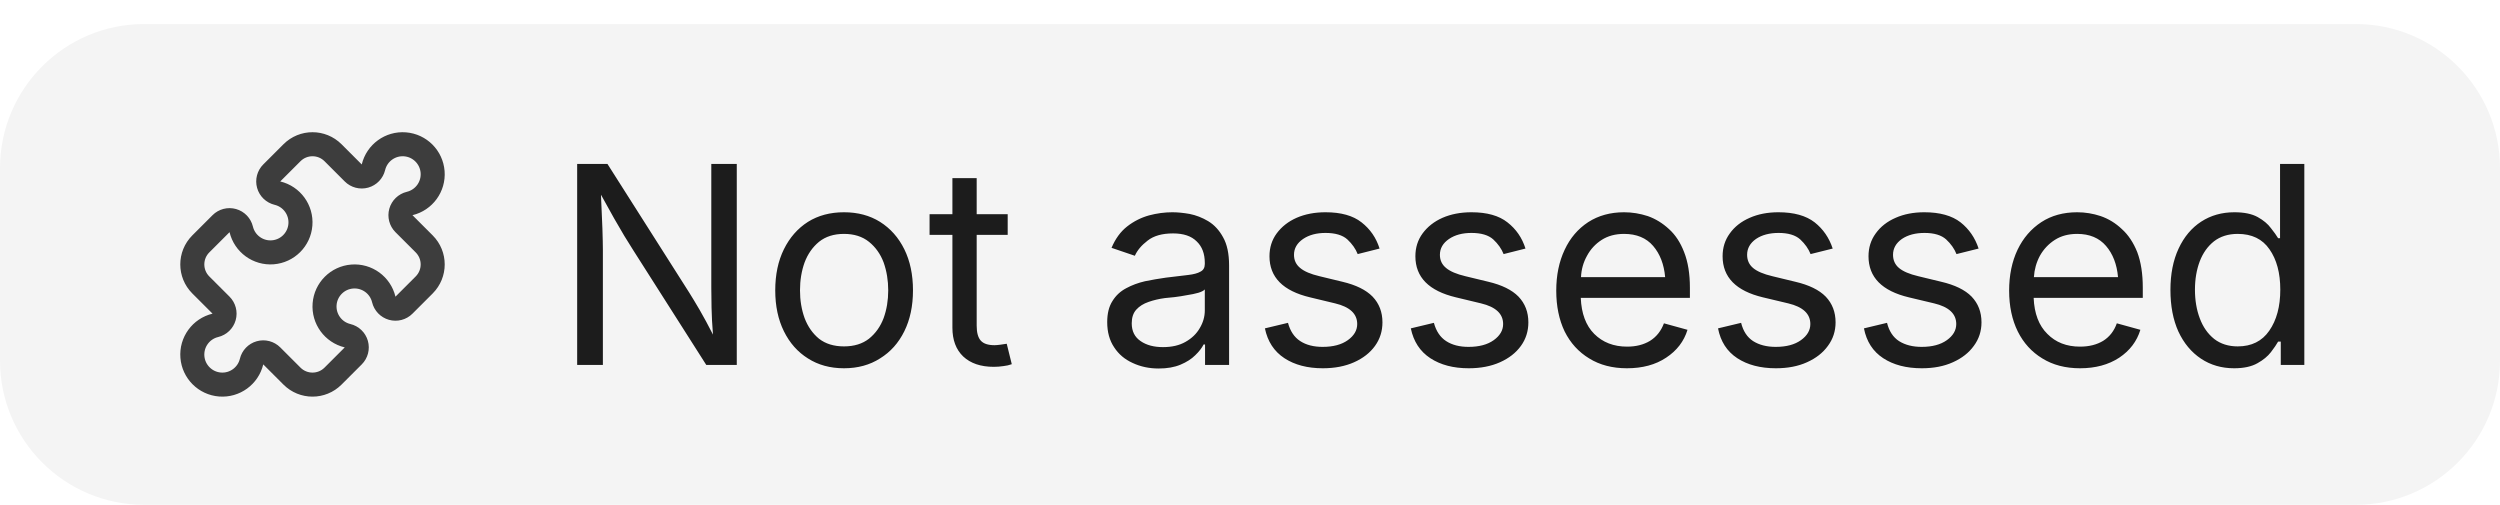
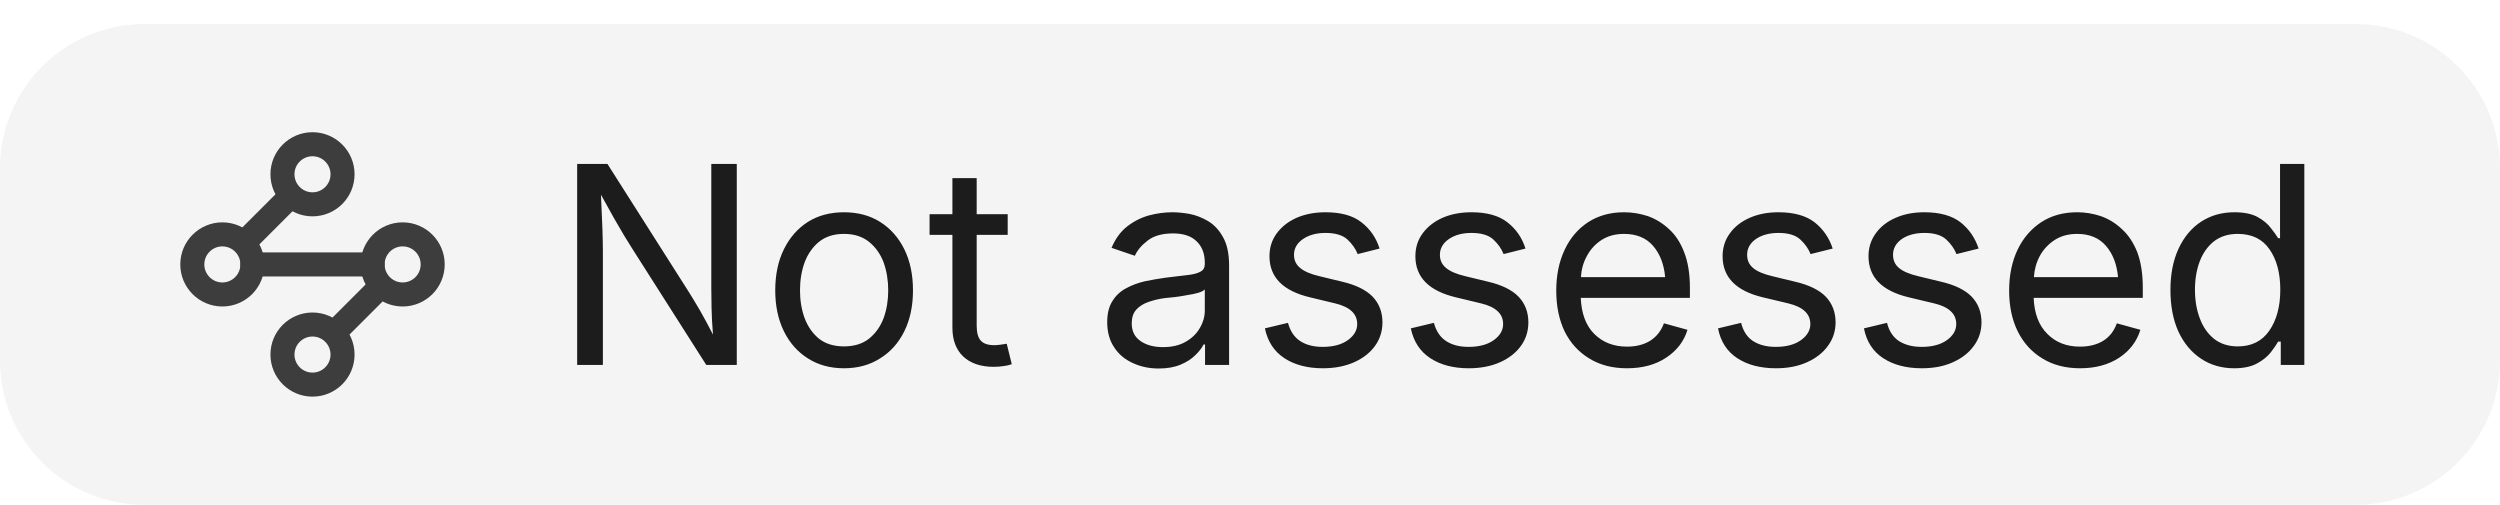
<svg xmlns="http://www.w3.org/2000/svg" width="104" height="21" viewBox="0 0 104 21">
  <g transform="translate(0 1)">
    <style>.f{fill:#f4f4f4}.t{fill:#1c1c1c}.d{fill:#c3c3c3}.i{stroke:#3d3d3d}.b{fill:#3d3d3d}@media (prefers-color-scheme:dark){.f{fill:#3d3d3d}.t{fill:#f4f4f4}.d{fill:#7d7d7d}.i{stroke:#dfdfdf}.b{fill:#dfdfdf}}</style>
    <rect width="104" height="20" rx="6" class="f" />
    <g transform="translate(7 4) scale(0.5)" fill="none" class="i" stroke-width="2" stroke-linecap="round" stroke-linejoin="round">
-       <path d="M15.39 4.39a1 1 0 0 0 1.68-.474 2.5 2.5 0 1 1 3.014 3.015 1 1 0 0 0-.474 1.68l1.683 1.682a2.414 2.414 0 0 1 0 3.414L19.61 15.39a1 1 0 0 1-1.68-.474 2.5 2.5 0 1 0-3.014 3.015 1 1 0 0 1 .474 1.68l-1.683 1.682a2.414 2.414 0 0 1-3.414 0L8.61 19.61a1 1 0 0 0-1.68.474 2.5 2.5 0 1 1-3.014-3.015 1 1 0 0 0 .474-1.68l-1.683-1.682a2.414 2.414 0 0 1 0-3.414L4.39 8.61a1 1 0 0 1 1.68.474 2.5 2.5 0 1 0 3.014-3.015 1 1 0 0 1-.474-1.68l1.683-1.682a2.414 2.414 0 0 1 3.414 0z" />
+       <circle cx="12" cy="4.5" r="2.5" />
+       <path d="m10.2 6.3-3.9 3.9" />
+       <circle cx="4.5" cy="12" r="2.5" />
+       <path d="M7 12h10" />
+       <circle cx="19.5" cy="12" r="2.5" />
+       <path d="m13.8 17.7 3.9-3.9" />
+       <circle cx="12" cy="19.5" r="2.5" />
    </g>
    <path d="M24.01 14.18V5.82H25.27L28.67 11.17Q28.84 11.44 29.11 11.9Q29.37 12.35 29.66 12.92Q29.61 12.31 29.6 11.8Q29.59 11.29 29.59 10.95V5.82H30.65V14.18H29.38L26.35 9.42Q26.16 9.12 25.97 8.81Q25.79 8.5 25.55 8.09Q25.32 7.68 25 7.1Q25.03 7.9 25.06 8.5Q25.08 9.11 25.08 9.41V14.18ZM35.11 14.32Q34.25 14.32 33.61 13.91Q32.97 13.51 32.61 12.78Q32.25 12.05 32.25 11.08Q32.25 10.1 32.61 9.37Q32.97 8.64 33.61 8.23Q34.25 7.83 35.11 7.83Q35.97 7.83 36.61 8.23Q37.26 8.64 37.62 9.37Q37.98 10.1 37.98 11.08Q37.98 12.05 37.62 12.78Q37.26 13.51 36.61 13.91Q35.97 14.32 35.11 14.32ZM35.11 13.41Q35.74 13.41 36.15 13.09Q36.56 12.76 36.76 12.23Q36.95 11.7 36.95 11.08Q36.95 10.46 36.76 9.92Q36.56 9.39 36.15 9.06Q35.74 8.73 35.11 8.73Q34.48 8.73 34.07 9.06Q33.67 9.39 33.47 9.92Q33.28 10.45 33.28 11.08Q33.28 11.7 33.47 12.23Q33.67 12.76 34.07 13.09Q34.48 13.41 35.11 13.41ZM41.92 7.91V8.77H40.63V12.55Q40.63 12.98 40.8 13.17Q40.97 13.36 41.37 13.36Q41.46 13.36 41.61 13.34Q41.76 13.32 41.88 13.3L42.09 14.15Q41.93 14.21 41.74 14.23Q41.54 14.26 41.34 14.26Q40.53 14.26 40.07 13.83Q39.62 13.4 39.62 12.63V8.77H38.67V7.91H39.62V6.41H40.63V7.91ZM48.2 14.33Q47.61 14.33 47.12 14.1Q46.63 13.88 46.35 13.45Q46.06 13.02 46.06 12.4Q46.06 11.86 46.28 11.52Q46.49 11.18 46.85 10.99Q47.2 10.8 47.63 10.7Q48.07 10.61 48.5 10.55Q49.07 10.48 49.42 10.44Q49.77 10.4 49.94 10.3Q50.12 10.21 50.12 9.98V9.94Q50.12 9.36 49.78 9.04Q49.45 8.71 48.8 8.71Q48.12 8.71 47.74 9.01Q47.36 9.3 47.21 9.64L46.24 9.31Q46.48 8.74 46.89 8.42Q47.3 8.1 47.8 7.96Q48.29 7.83 48.77 7.83Q49.09 7.83 49.49 7.9Q49.89 7.98 50.26 8.2Q50.64 8.43 50.88 8.87Q51.13 9.31 51.13 10.04V14.18H50.13V13.33H50.07Q49.96 13.55 49.72 13.78Q49.49 14.01 49.11 14.17Q48.73 14.33 48.2 14.33ZM48.38 13.44Q48.94 13.44 49.32 13.22Q49.71 13 49.91 12.65Q50.12 12.3 50.12 11.91V11.04Q50.05 11.12 49.85 11.18Q49.64 11.24 49.37 11.28Q49.11 11.33 48.86 11.36Q48.61 11.39 48.46 11.4Q48.09 11.45 47.78 11.56Q47.46 11.67 47.27 11.88Q47.08 12.09 47.08 12.45Q47.08 12.94 47.45 13.19Q47.81 13.44 48.38 13.44ZM55.03 14.32Q54.07 14.32 53.43 13.9Q52.79 13.48 52.62 12.66L53.58 12.43Q53.72 12.95 54.09 13.19Q54.46 13.43 55.02 13.43Q55.68 13.43 56.07 13.15Q56.46 12.87 56.46 12.48Q56.46 11.84 55.54 11.62L54.5 11.37Q52.81 10.97 52.81 9.66Q52.81 9.12 53.11 8.71Q53.42 8.29 53.94 8.06Q54.47 7.83 55.14 7.83Q56.11 7.83 56.64 8.25Q57.18 8.67 57.39 9.34L56.48 9.57Q56.35 9.24 56.05 8.96Q55.75 8.69 55.14 8.69Q54.58 8.69 54.21 8.94Q53.83 9.2 53.83 9.6Q53.83 9.94 54.09 10.15Q54.34 10.36 54.89 10.49L55.84 10.72Q56.69 10.92 57.1 11.34Q57.51 11.77 57.51 12.41Q57.51 12.96 57.2 13.39Q56.89 13.82 56.33 14.07Q55.77 14.32 55.03 14.32ZM61.1 14.32Q60.14 14.32 59.5 13.9Q58.86 13.48 58.69 12.66L59.65 12.43Q59.79 12.95 60.16 13.19Q60.53 13.43 61.09 13.43Q61.75 13.43 62.14 13.15Q62.53 12.87 62.53 12.48Q62.53 11.84 61.61 11.62L60.57 11.37Q58.88 10.97 58.88 9.66Q58.88 9.12 59.18 8.71Q59.49 8.29 60.01 8.06Q60.54 7.83 61.21 7.83Q62.18 7.83 62.71 8.25Q63.25 8.67 63.46 9.34L62.55 9.57Q62.42 9.24 62.12 8.96Q61.82 8.69 61.21 8.69Q60.65 8.69 60.28 8.94Q59.9 9.2 59.9 9.6Q59.9 9.94 60.16 10.15Q60.41 10.36 60.96 10.49L61.91 10.72Q62.76 10.92 63.17 11.34Q63.58 11.77 63.58 12.41Q63.58 12.96 63.27 13.39Q62.96 13.82 62.4 14.07Q61.84 14.32 61.1 14.32ZM67.68 14.32Q66.77 14.32 66.11 13.91Q65.45 13.51 65.09 12.79Q64.74 12.06 64.74 11.09Q64.74 10.13 65.09 9.39Q65.43 8.66 66.07 8.24Q66.71 7.83 67.56 7.83Q68.06 7.83 68.55 7.99Q69.03 8.16 69.43 8.53Q69.83 8.89 70.06 9.49Q70.3 10.1 70.3 10.97V11.39H65.76Q65.8 12.37 66.32 12.89Q66.85 13.42 67.69 13.42Q68.24 13.42 68.64 13.18Q69.04 12.93 69.22 12.45L70.2 12.72Q69.98 13.44 69.31 13.88Q68.65 14.32 67.68 14.32ZM65.77 10.53H69.27Q69.2 9.73 68.77 9.23Q68.34 8.73 67.56 8.73Q67.02 8.73 66.63 8.98Q66.24 9.23 66.02 9.64Q65.79 10.05 65.77 10.53ZM73.88 14.32Q72.91 14.32 72.27 13.9Q71.63 13.48 71.47 12.66L72.43 12.43Q72.56 12.95 72.93 13.19Q73.31 13.43 73.87 13.43Q74.53 13.43 74.92 13.15Q75.31 12.87 75.31 12.48Q75.31 11.84 74.39 11.62L73.34 11.37Q71.66 10.97 71.66 9.66Q71.66 9.12 71.96 8.71Q72.26 8.29 72.79 8.06Q73.31 7.83 73.98 7.83Q74.95 7.83 75.49 8.25Q76.02 8.67 76.24 9.34L75.32 9.57Q75.19 9.24 74.89 8.96Q74.59 8.69 73.99 8.69Q73.42 8.69 73.05 8.94Q72.68 9.2 72.68 9.6Q72.68 9.94 72.93 10.15Q73.18 10.36 73.73 10.49L74.68 10.72Q75.54 10.92 75.95 11.34Q76.36 11.77 76.36 12.41Q76.36 12.96 76.04 13.39Q75.73 13.82 75.17 14.07Q74.62 14.32 73.88 14.32ZM79.95 14.32Q78.98 14.32 78.34 13.9Q77.7 13.48 77.54 12.66L78.5 12.43Q78.63 12.95 79 13.19Q79.38 13.43 79.94 13.43Q80.6 13.43 80.99 13.15Q81.38 12.87 81.38 12.48Q81.38 11.84 80.46 11.62L79.41 11.37Q77.73 10.97 77.73 9.66Q77.73 9.12 78.03 8.71Q78.33 8.29 78.86 8.06Q79.38 7.83 80.05 7.83Q81.02 7.83 81.56 8.25Q82.09 8.67 82.31 9.34L81.39 9.57Q81.26 9.24 80.96 8.96Q80.66 8.69 80.06 8.69Q79.49 8.69 79.12 8.94Q78.75 9.2 78.75 9.6Q78.75 9.94 79 10.15Q79.25 10.36 79.8 10.49L80.75 10.72Q81.61 10.92 82.02 11.34Q82.43 11.77 82.43 12.41Q82.43 12.96 82.11 13.39Q81.8 13.82 81.24 14.07Q80.69 14.32 79.95 14.32ZM86.53 14.32Q85.62 14.32 84.96 13.91Q84.3 13.51 83.94 12.79Q83.58 12.06 83.58 11.09Q83.58 10.13 83.93 9.39Q84.28 8.66 84.92 8.24Q85.55 7.83 86.41 7.83Q86.91 7.83 87.39 7.99Q87.88 8.16 88.27 8.53Q88.67 8.89 88.91 9.49Q89.14 10.1 89.14 10.97V11.39H84.6Q84.64 12.37 85.17 12.89Q85.69 13.42 86.53 13.42Q87.09 13.42 87.49 13.18Q87.89 12.93 88.06 12.45L89.04 12.72Q88.82 13.44 88.16 13.88Q87.49 14.32 86.53 14.32ZM84.61 10.53H88.11Q88.04 9.73 87.61 9.23Q87.18 8.73 86.41 8.73Q85.87 8.73 85.48 8.98Q85.09 9.23 84.86 9.64Q84.64 10.05 84.61 10.53ZM92.94 14.32Q92.16 14.32 91.56 13.92Q90.96 13.52 90.62 12.79Q90.29 12.06 90.29 11.06Q90.29 10.07 90.63 9.34Q90.97 8.61 91.57 8.22Q92.17 7.83 92.95 7.83Q93.56 7.83 93.92 8.03Q94.28 8.23 94.47 8.49Q94.67 8.74 94.77 8.91H94.85V5.82H95.86V14.18H94.88V13.21H94.77Q94.67 13.39 94.47 13.65Q94.27 13.91 93.91 14.11Q93.54 14.32 92.94 14.32ZM93.09 13.41Q93.95 13.41 94.4 12.76Q94.86 12.1 94.86 11.05Q94.86 10.01 94.41 9.37Q93.97 8.73 93.09 8.73Q92.5 8.73 92.1 9.04Q91.71 9.35 91.51 9.87Q91.31 10.4 91.31 11.05Q91.31 11.71 91.51 12.24Q91.71 12.78 92.11 13.1Q92.51 13.41 93.09 13.41Z" class="t" />
  </g>
</svg>
